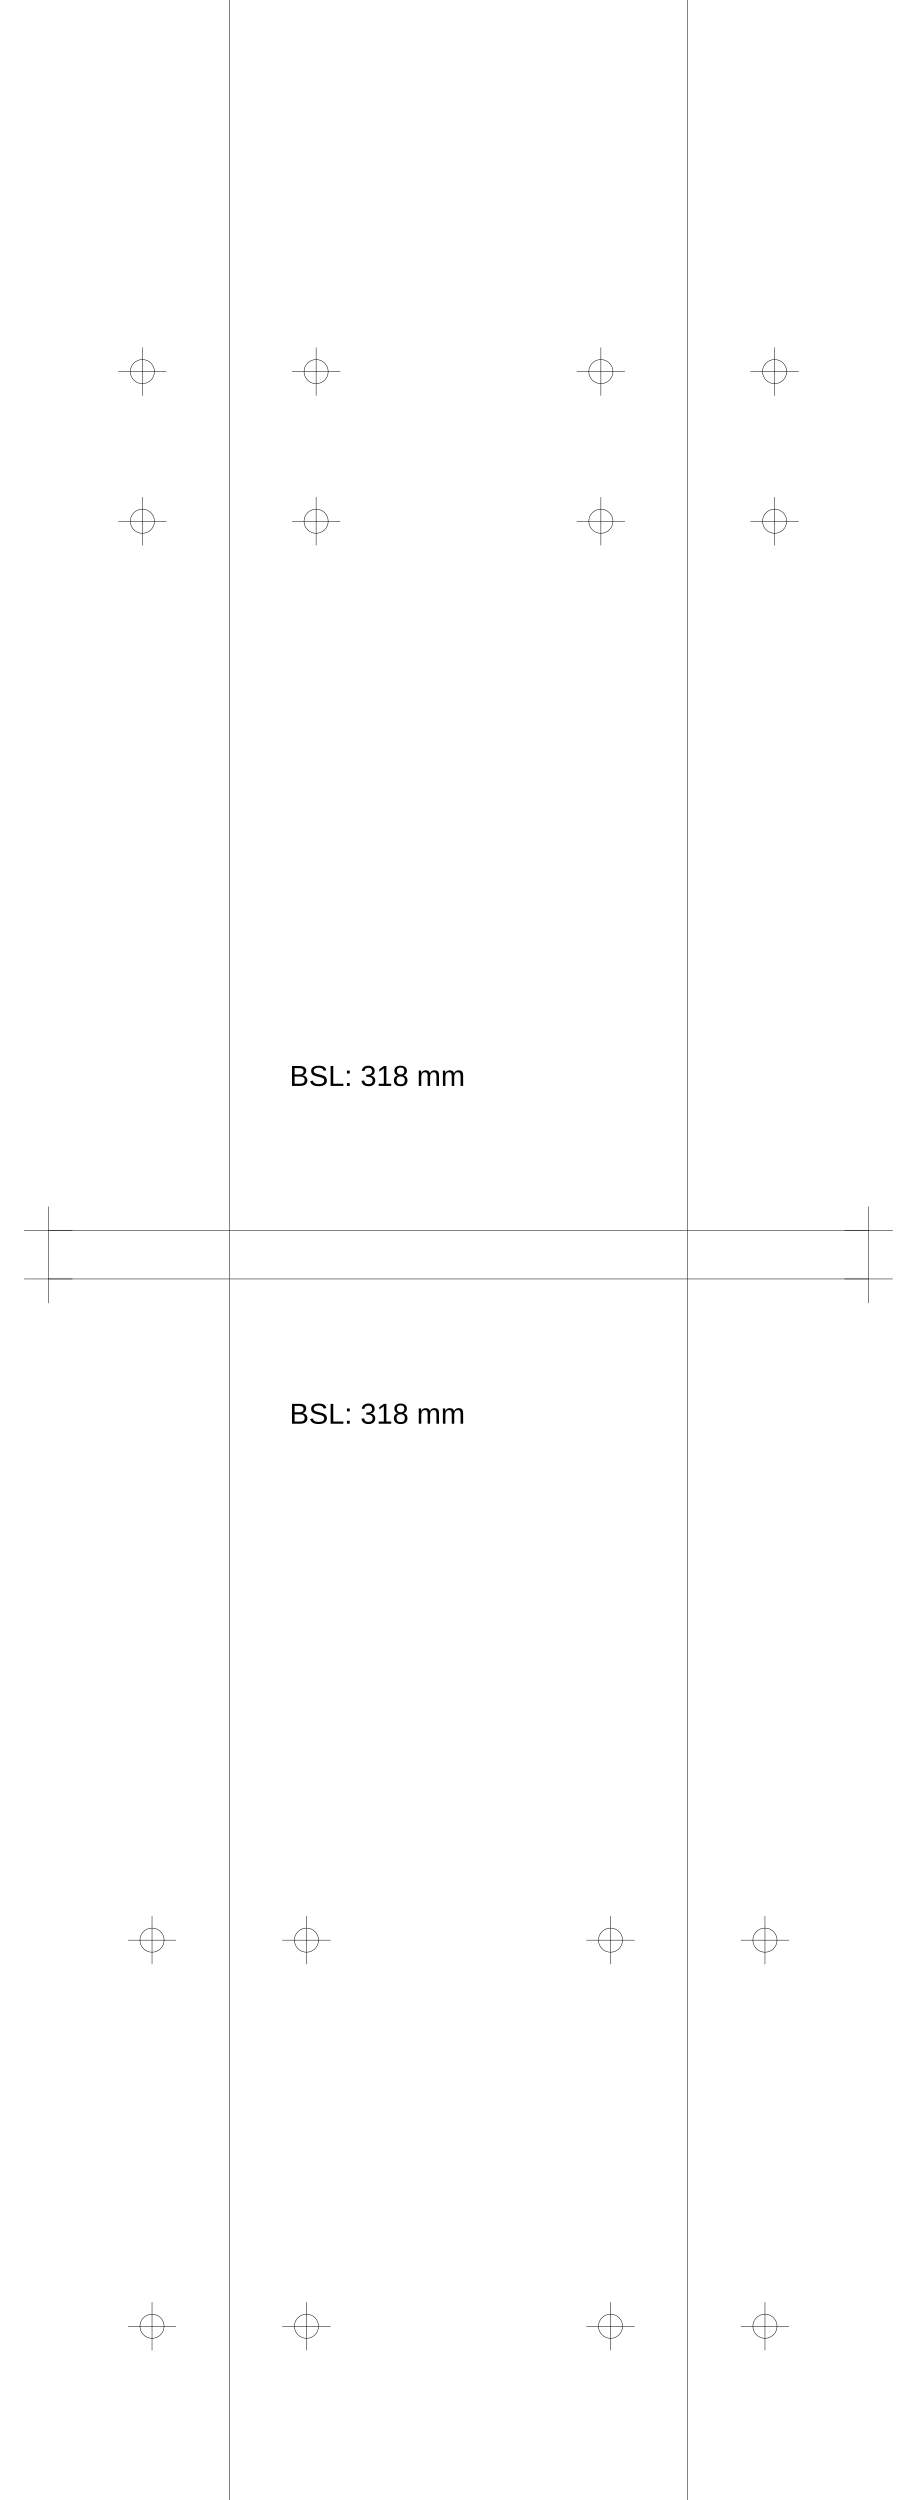
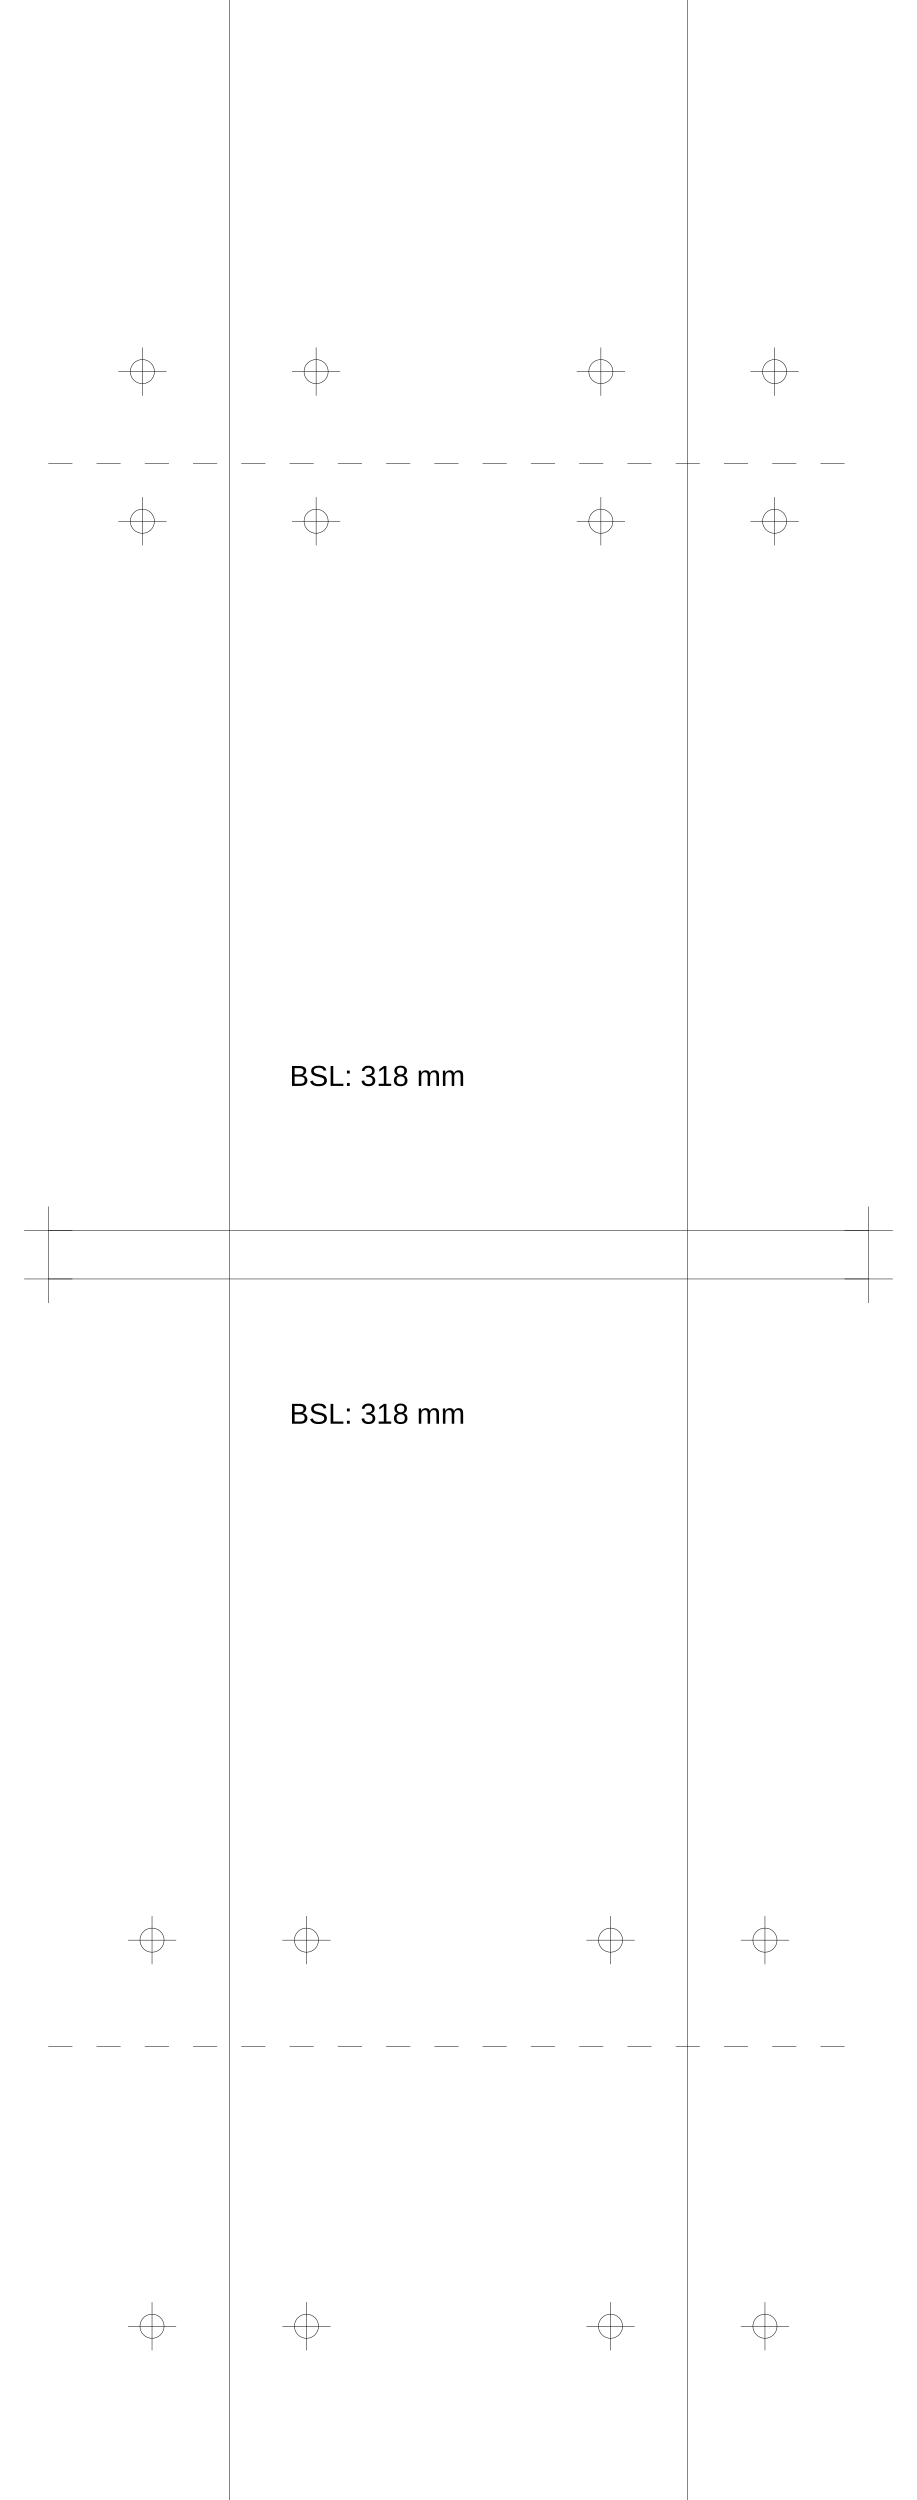
<svg xmlns="http://www.w3.org/2000/svg" version="1.2" width="190.0mm" height="518.0mm" viewBox="0 0 190.0 518.0">
  <line x1="47.5" y1="0.0" x2="47.5" y2="518.0" stroke="black" stroke-width="0.1" />
  <line x1="142.5" y1="0.0" x2="142.5" y2="518.0" stroke="black" stroke-width="0.1" />
  <line x1="10.0" y1="255.0" x2="180.0" y2="255.0" stroke="black" stroke-width="0.1" />
  <line x1="5.0" y1="255.0" x2="15.0" y2="255.0" stroke="black" stroke-width="0.1" />
  <line x1="10.0" y1="250.0" x2="10.0" y2="260.0" stroke="black" stroke-width="0.1" />
  <line x1="175.0" y1="255.0" x2="185.0" y2="255.0" stroke="black" stroke-width="0.1" />
  <line x1="180.0" y1="250.0" x2="180.0" y2="260.0" stroke="black" stroke-width="0.1" />
  <line x1="10.0" y1="265.0" x2="180.0" y2="265.0" stroke="black" stroke-width="0.1" />
  <line x1="5.0" y1="265.0" x2="15.0" y2="265.0" stroke="black" stroke-width="0.1" />
  <line x1="10.0" y1="260.0" x2="10.0" y2="270.0" stroke="black" stroke-width="0.1" />
  <line x1="175.0" y1="265.0" x2="185.0" y2="265.0" stroke="black" stroke-width="0.1" />
  <line x1="180.0" y1="260.0" x2="180.0" y2="270.0" stroke="black" stroke-width="0.1" />
+   <line x1="10.0" y1="96.0" x2="180.0" y2="96.0" stroke="black" stroke-width="0.1" stroke-dasharray="5 5" />
+   <line x1="10.0" y1="424.0" x2="180.0" y2="424.0" stroke="black" stroke-width="0.1" stroke-dasharray="5 5" />
  <text x="60.0" y="225.0" font-family="Arial" fill="black" font-size="6">BSL: 318 mm</text>
  <text x="60.0" y="295.0" font-family="Arial" fill="black" font-size="6">BSL: 318 mm</text>
  <circle cx="65.5" cy="77.0" r="2.5" fill="none" stroke="black" stroke-width="0.1" />
  <line x1="60.5" y1="77.0" x2="70.5" y2="77.0" stroke="black" stroke-width="0.1" />
  <line x1="65.5" y1="72.0" x2="65.5" y2="82.0" stroke="black" stroke-width="0.1" />
  <circle cx="160.5" cy="77.0" r="2.5" fill="none" stroke="black" stroke-width="0.1" />
  <line x1="155.5" y1="77.0" x2="165.5" y2="77.0" stroke="black" stroke-width="0.1" />
  <line x1="160.5" y1="72.0" x2="160.5" y2="82.0" stroke="black" stroke-width="0.1" />
  <circle cx="29.5" cy="77.0" r="2.5" fill="none" stroke="black" stroke-width="0.1" />
  <line x1="24.5" y1="77.0" x2="34.5" y2="77.0" stroke="black" stroke-width="0.1" />
  <line x1="29.5" y1="72.0" x2="29.5" y2="82.0" stroke="black" stroke-width="0.1" />
  <circle cx="124.5" cy="77.0" r="2.5" fill="none" stroke="black" stroke-width="0.1" />
  <line x1="119.5" y1="77.0" x2="129.5" y2="77.0" stroke="black" stroke-width="0.1" />
  <line x1="124.5" y1="72.0" x2="124.5" y2="82.0" stroke="black" stroke-width="0.1" />
  <circle cx="65.5" cy="108.0" r="2.5" fill="none" stroke="black" stroke-width="0.1" />
  <line x1="60.5" y1="108.0" x2="70.5" y2="108.0" stroke="black" stroke-width="0.1" />
  <line x1="65.5" y1="103.0" x2="65.5" y2="113.0" stroke="black" stroke-width="0.1" />
  <circle cx="160.5" cy="108.0" r="2.5" fill="none" stroke="black" stroke-width="0.1" />
  <line x1="155.5" y1="108.0" x2="165.5" y2="108.0" stroke="black" stroke-width="0.1" />
  <line x1="160.5" y1="103.0" x2="160.5" y2="113.0" stroke="black" stroke-width="0.1" />
  <circle cx="29.5" cy="108.0" r="2.5" fill="none" stroke="black" stroke-width="0.1" />
  <line x1="24.5" y1="108.0" x2="34.5" y2="108.0" stroke="black" stroke-width="0.1" />
  <line x1="29.5" y1="103.0" x2="29.5" y2="113.0" stroke="black" stroke-width="0.1" />
  <circle cx="124.5" cy="108.0" r="2.5" fill="none" stroke="black" stroke-width="0.1" />
  <line x1="119.5" y1="108.0" x2="129.5" y2="108.0" stroke="black" stroke-width="0.1" />
  <line x1="124.5" y1="103.0" x2="124.5" y2="113.0" stroke="black" stroke-width="0.1" />
  <circle cx="63.5" cy="402.0" r="2.5" fill="none" stroke="black" stroke-width="0.1" />
  <line x1="58.5" y1="402.0" x2="68.5" y2="402.0" stroke="black" stroke-width="0.1" />
  <line x1="63.5" y1="397.0" x2="63.5" y2="407.0" stroke="black" stroke-width="0.1" />
  <circle cx="158.5" cy="402.0" r="2.5" fill="none" stroke="black" stroke-width="0.1" />
  <line x1="153.5" y1="402.0" x2="163.5" y2="402.0" stroke="black" stroke-width="0.1" />
  <line x1="158.5" y1="397.0" x2="158.5" y2="407.0" stroke="black" stroke-width="0.1" />
  <circle cx="31.5" cy="402.0" r="2.5" fill="none" stroke="black" stroke-width="0.1" />
  <line x1="26.5" y1="402.0" x2="36.5" y2="402.0" stroke="black" stroke-width="0.1" />
  <line x1="31.5" y1="397.0" x2="31.5" y2="407.0" stroke="black" stroke-width="0.1" />
  <circle cx="126.5" cy="402.0" r="2.5" fill="none" stroke="black" stroke-width="0.1" />
  <line x1="121.5" y1="402.0" x2="131.5" y2="402.0" stroke="black" stroke-width="0.1" />
  <line x1="126.5" y1="397.0" x2="126.5" y2="407.0" stroke="black" stroke-width="0.1" />
  <circle cx="63.5" cy="482.0" r="2.5" fill="none" stroke="black" stroke-width="0.1" />
  <line x1="58.5" y1="482.0" x2="68.5" y2="482.0" stroke="black" stroke-width="0.1" />
  <line x1="63.5" y1="477.0" x2="63.5" y2="487.0" stroke="black" stroke-width="0.1" />
  <circle cx="158.5" cy="482.0" r="2.5" fill="none" stroke="black" stroke-width="0.1" />
  <line x1="153.5" y1="482.0" x2="163.5" y2="482.0" stroke="black" stroke-width="0.1" />
  <line x1="158.5" y1="477.0" x2="158.5" y2="487.0" stroke="black" stroke-width="0.1" />
  <circle cx="31.5" cy="482.0" r="2.5" fill="none" stroke="black" stroke-width="0.1" />
  <line x1="26.5" y1="482.0" x2="36.5" y2="482.0" stroke="black" stroke-width="0.1" />
  <line x1="31.5" y1="477.0" x2="31.5" y2="487.0" stroke="black" stroke-width="0.1" />
  <circle cx="126.5" cy="482.0" r="2.5" fill="none" stroke="black" stroke-width="0.1" />
  <line x1="121.5" y1="482.0" x2="131.5" y2="482.0" stroke="black" stroke-width="0.1" />
  <line x1="126.5" y1="477.0" x2="126.5" y2="487.0" stroke="black" stroke-width="0.1" />
</svg>
